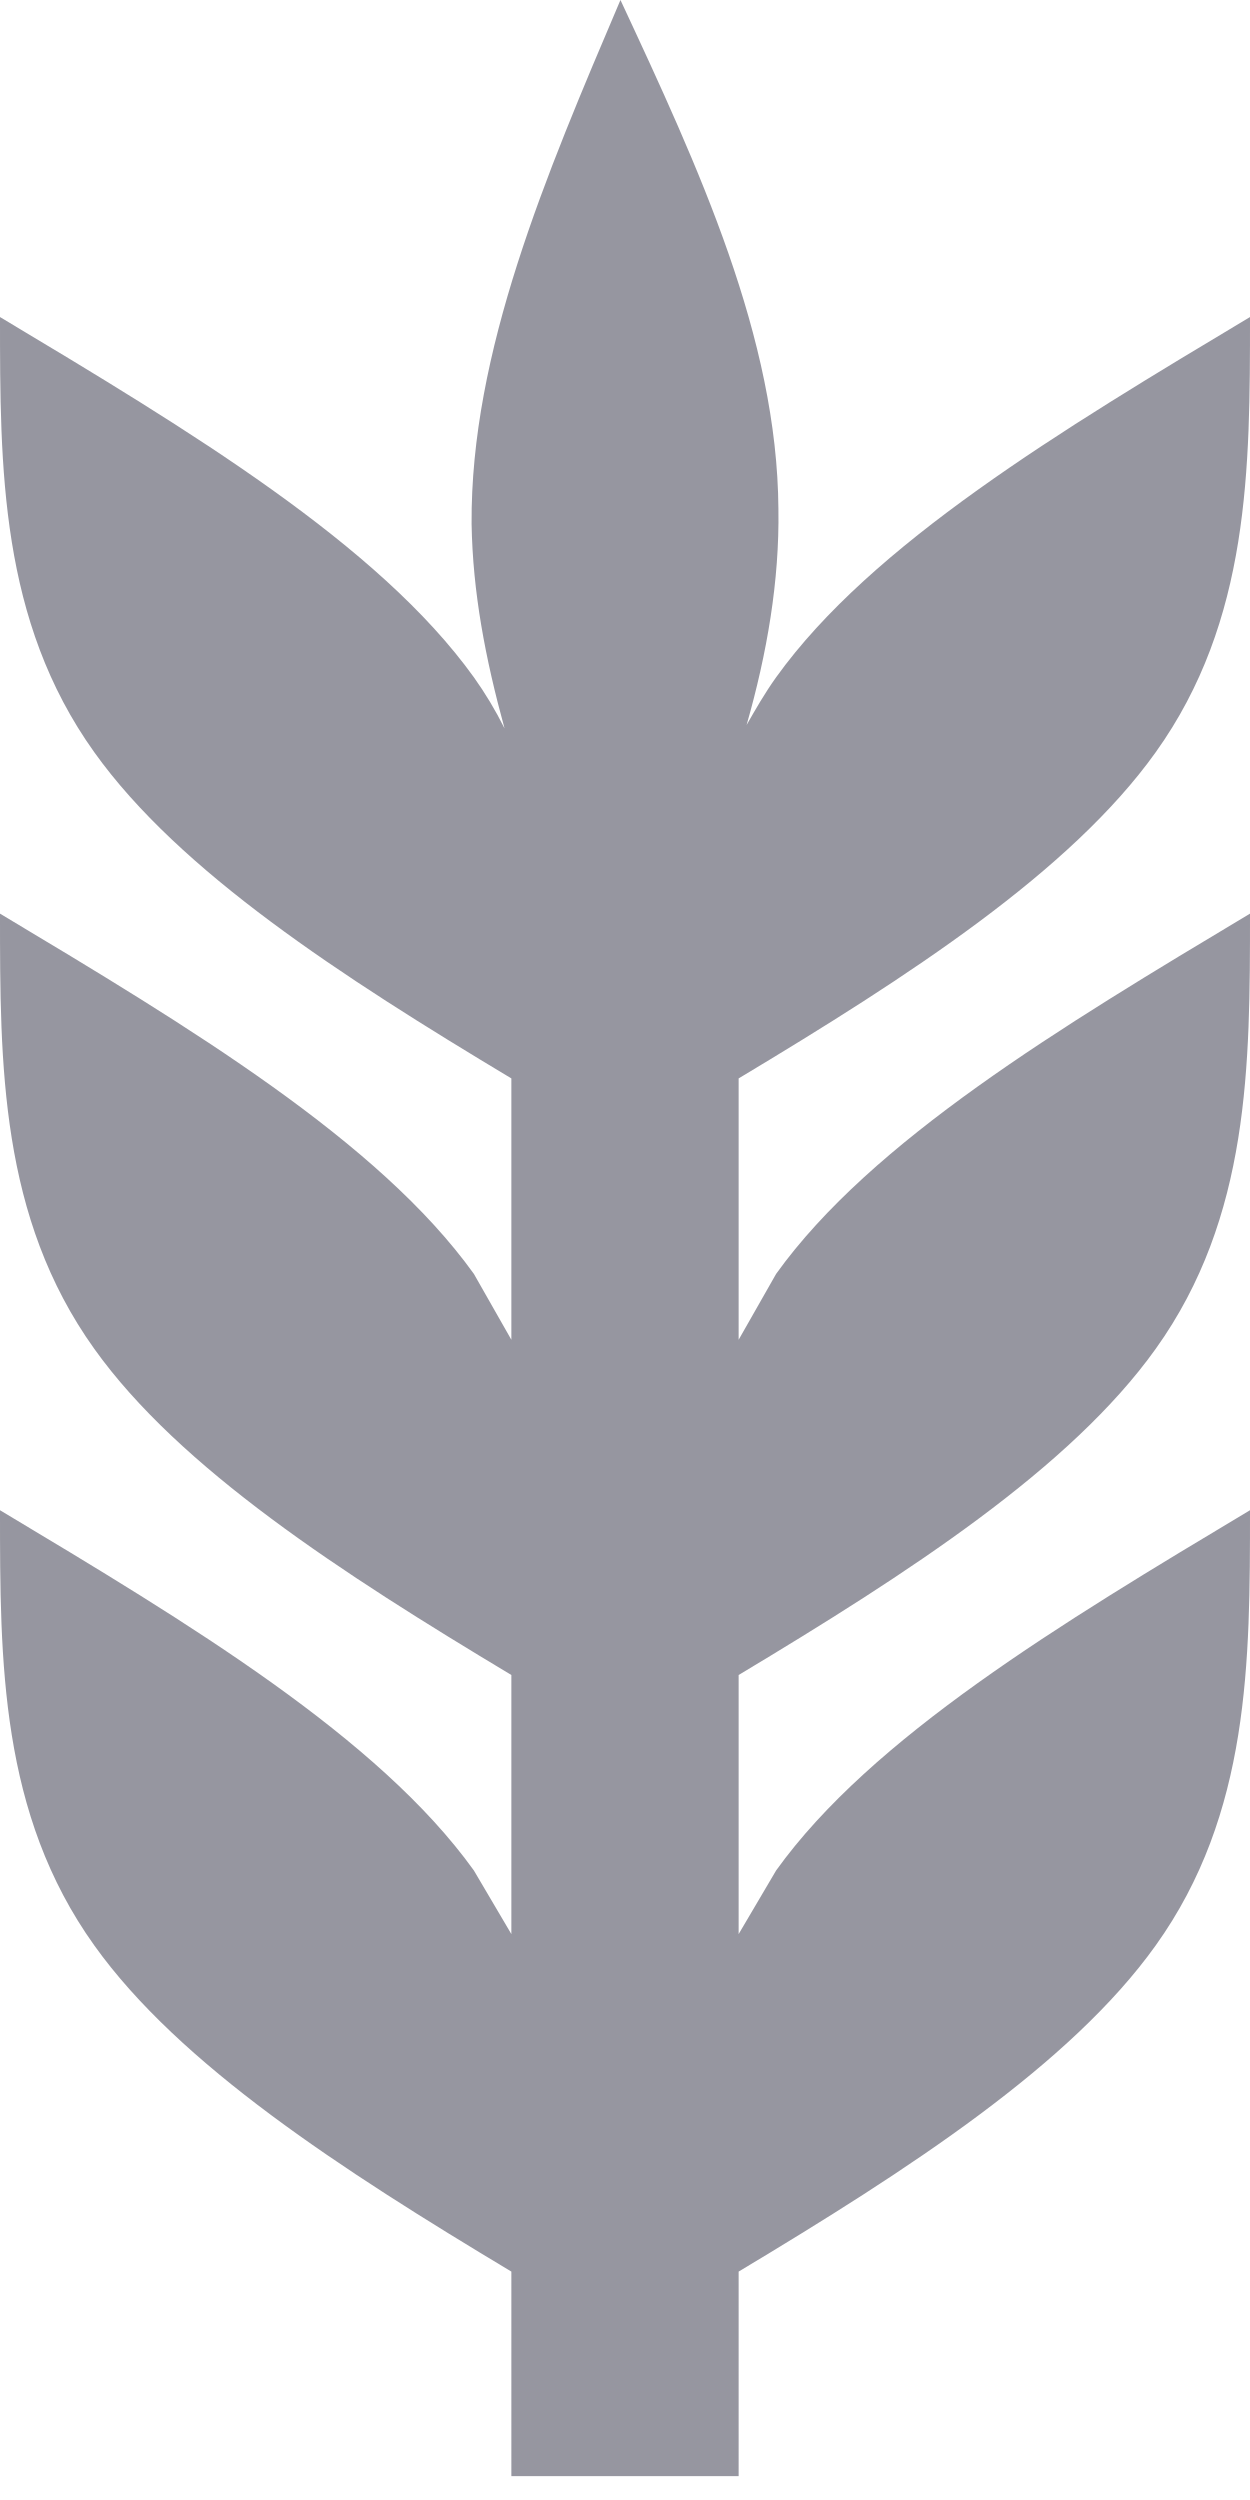
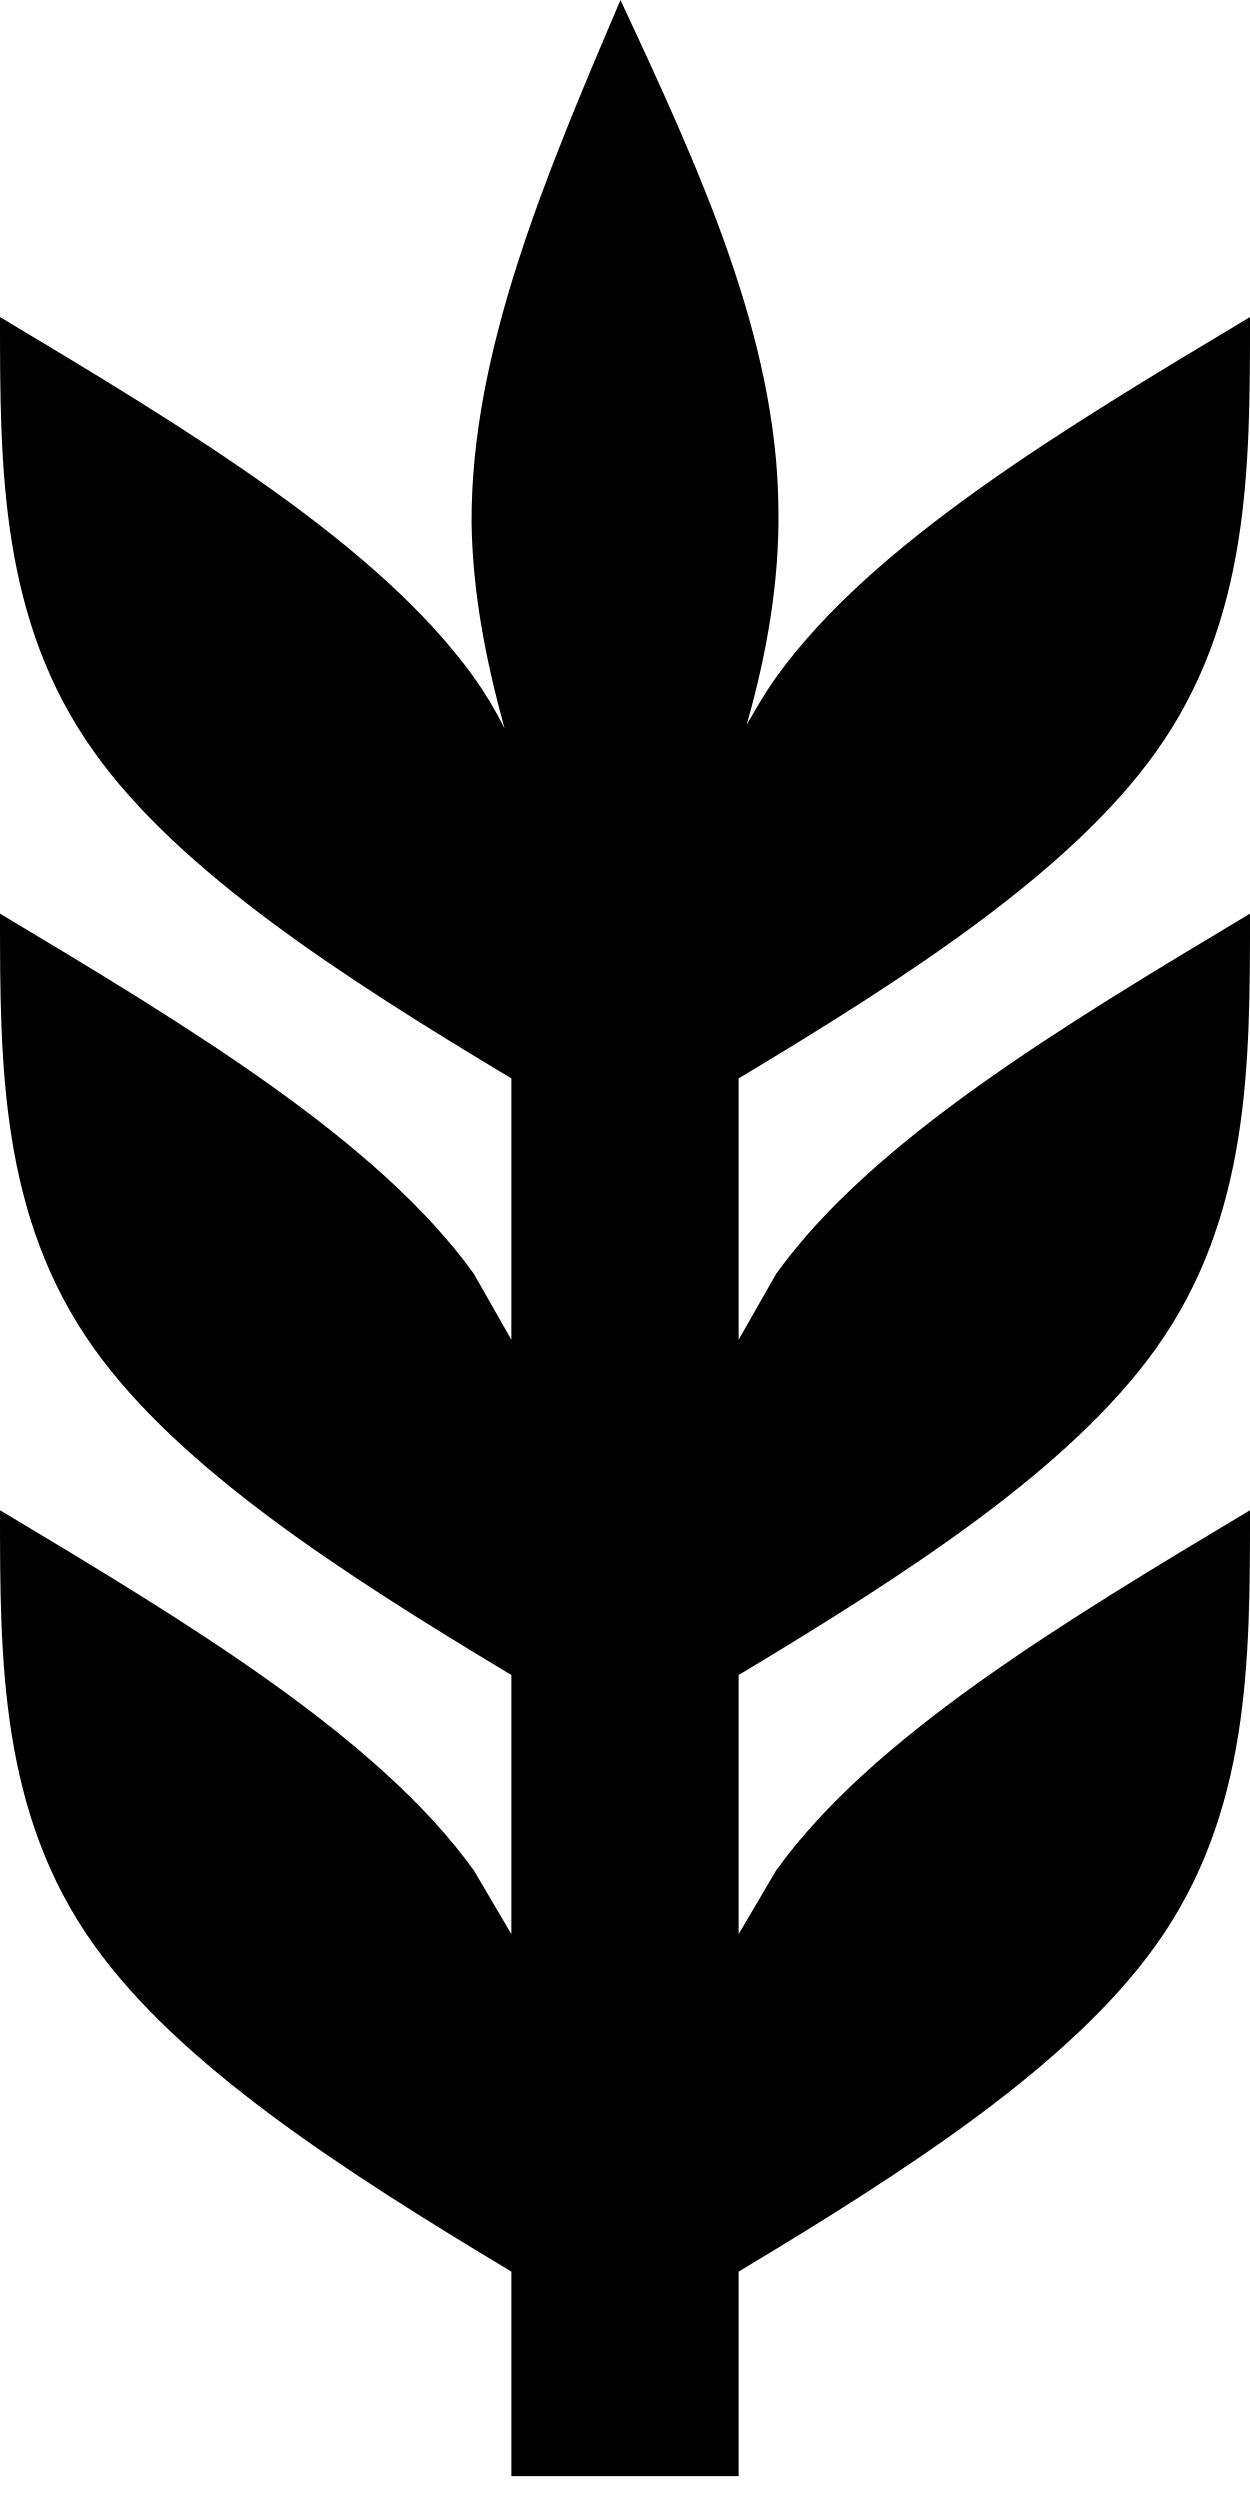
<svg xmlns="http://www.w3.org/2000/svg" width="11" height="22" viewBox="0 0 11 22" fill="none">
-   <path d="M0.83 17.12C-5.96046e-08 15.96 0 14.62 0 13.29C1.67 14.29 3.33 15.29 4.17 16.46L4.5 17.02V14.74C3 13.84 1.58 12.92 0.83 11.87C-5.96046e-08 10.71 0 9.37 0 8.04C1.67 9.04 3.33 10.04 4.17 11.21L4.5 11.79V9.49C3 8.59 1.58 7.67 0.83 6.62C-5.96046e-08 5.46 0 4.12 0 2.79C1.67 3.79 3.33 4.79 4.17 5.96C4.27 6.1 4.36 6.25 4.44 6.41C4.27 5.79 4.16 5.21 4.15 4.61C4.14 3.1 4.8 1.55 5.46 3.8147e-08C6.15 1.48 6.84 2.97 6.85 4.48C6.86 5.11 6.75 5.75 6.57 6.38C6.65 6.24 6.73 6.1 6.83 5.96C7.67 4.79 9.33 3.79 11 2.79C11 4.12 11 5.46 10.17 6.62C9.42 7.67 8 8.59 6.5 9.49V11.79L6.83 11.21C7.67 10.04 9.33 9.04 11 8.04C11 9.37 11 10.71 10.17 11.87C9.42 12.92 8 13.84 6.5 14.74V17.02L6.83 16.46C7.67 15.29 9.33 14.29 11 13.29C11 14.62 11 15.96 10.17 17.12C9.42 18.17 8 19.09 6.5 19.99V21.79H4.5V19.99C3 19.09 1.58 18.17 0.83 17.12Z" fill="#9696A0" />
+   <path d="M0.83 17.12C-5.96046e-08 15.96 0 14.62 0 13.29C1.67 14.29 3.33 15.29 4.17 16.46L4.5 17.02V14.74C3 13.84 1.58 12.92 0.83 11.87C-5.96046e-08 10.71 0 9.37 0 8.04C1.67 9.04 3.33 10.04 4.17 11.21L4.5 11.79V9.49C3 8.59 1.58 7.67 0.83 6.62C-5.96046e-08 5.46 0 4.12 0 2.79C1.67 3.79 3.33 4.79 4.17 5.96C4.27 6.1 4.36 6.25 4.44 6.41C4.27 5.79 4.16 5.21 4.15 4.61C4.14 3.1 4.8 1.55 5.46 3.8147e-08C6.15 1.48 6.84 2.97 6.85 4.48C6.86 5.11 6.75 5.75 6.57 6.38C6.65 6.24 6.73 6.1 6.83 5.96C7.67 4.79 9.33 3.79 11 2.79C11 4.12 11 5.46 10.17 6.62C9.42 7.67 8 8.59 6.5 9.49V11.79L6.83 11.21C7.67 10.04 9.33 9.04 11 8.04C11 9.37 11 10.71 10.17 11.87C9.42 12.92 8 13.84 6.5 14.74V17.02L6.83 16.46C7.67 15.29 9.33 14.29 11 13.29C11 14.62 11 15.96 10.17 17.12C9.42 18.17 8 19.09 6.5 19.99V21.79H4.5V19.99C3 19.09 1.58 18.17 0.83 17.12Z" fill="currentColor" />
</svg>
